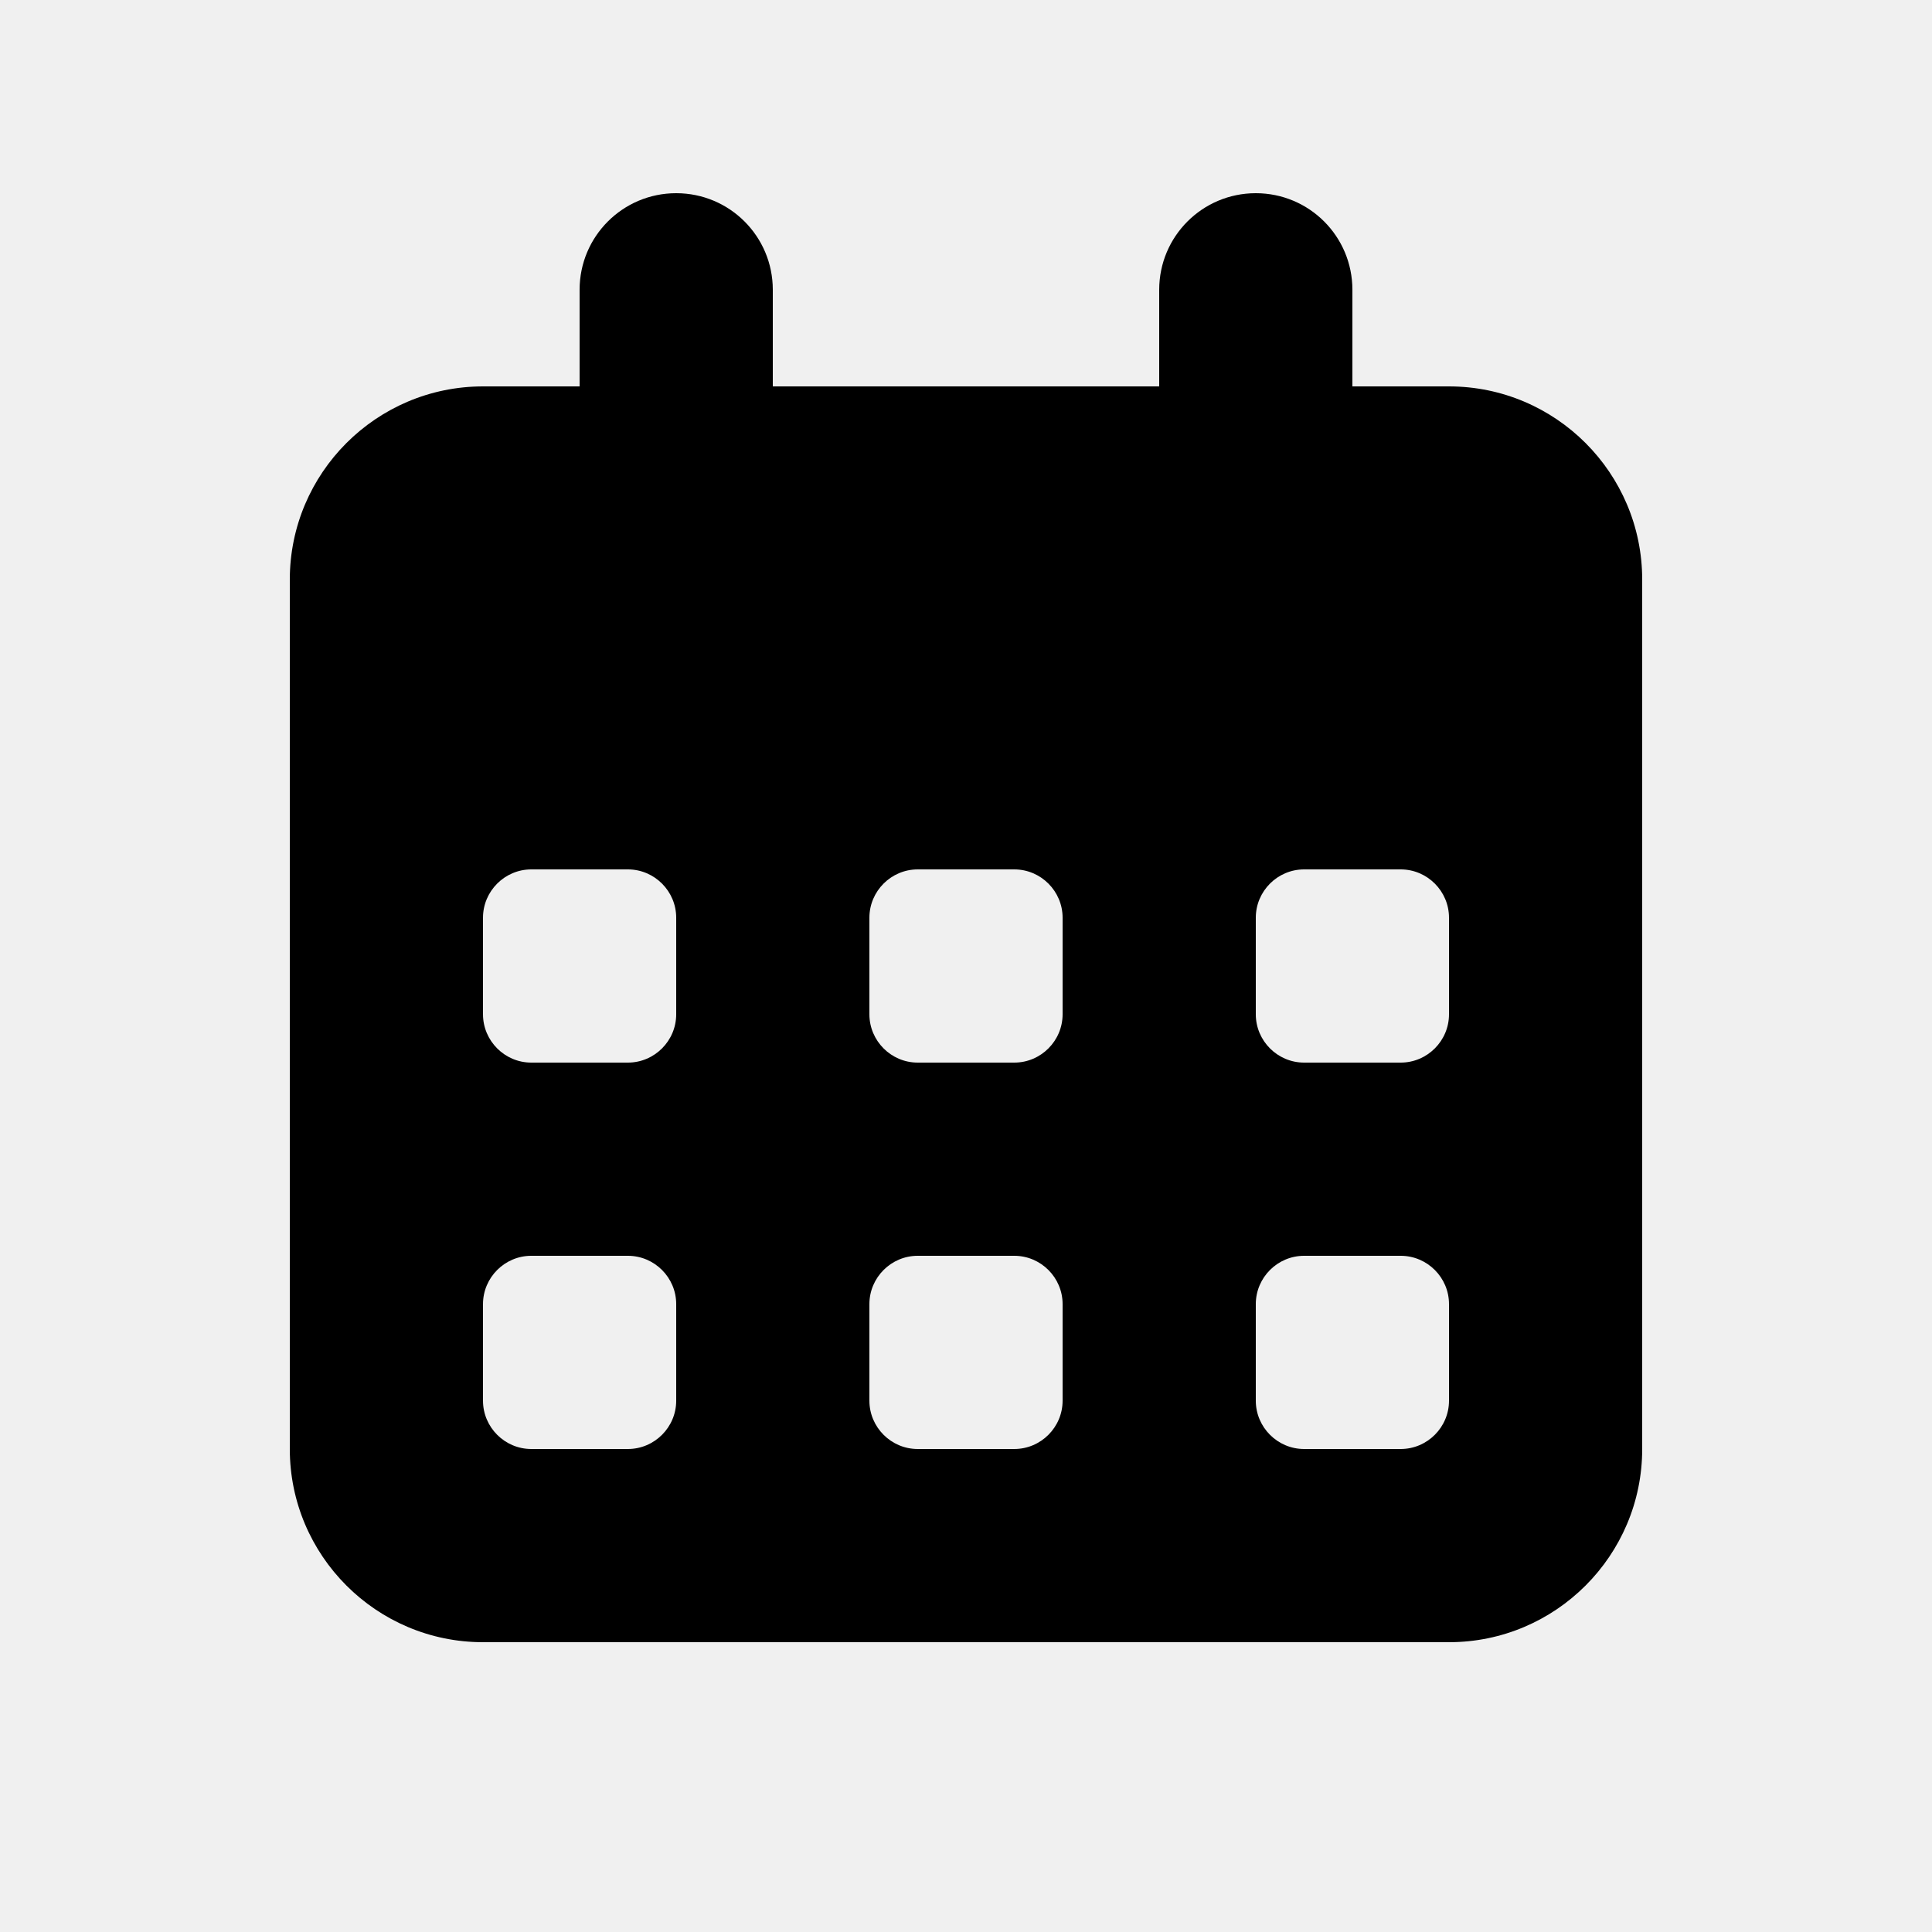
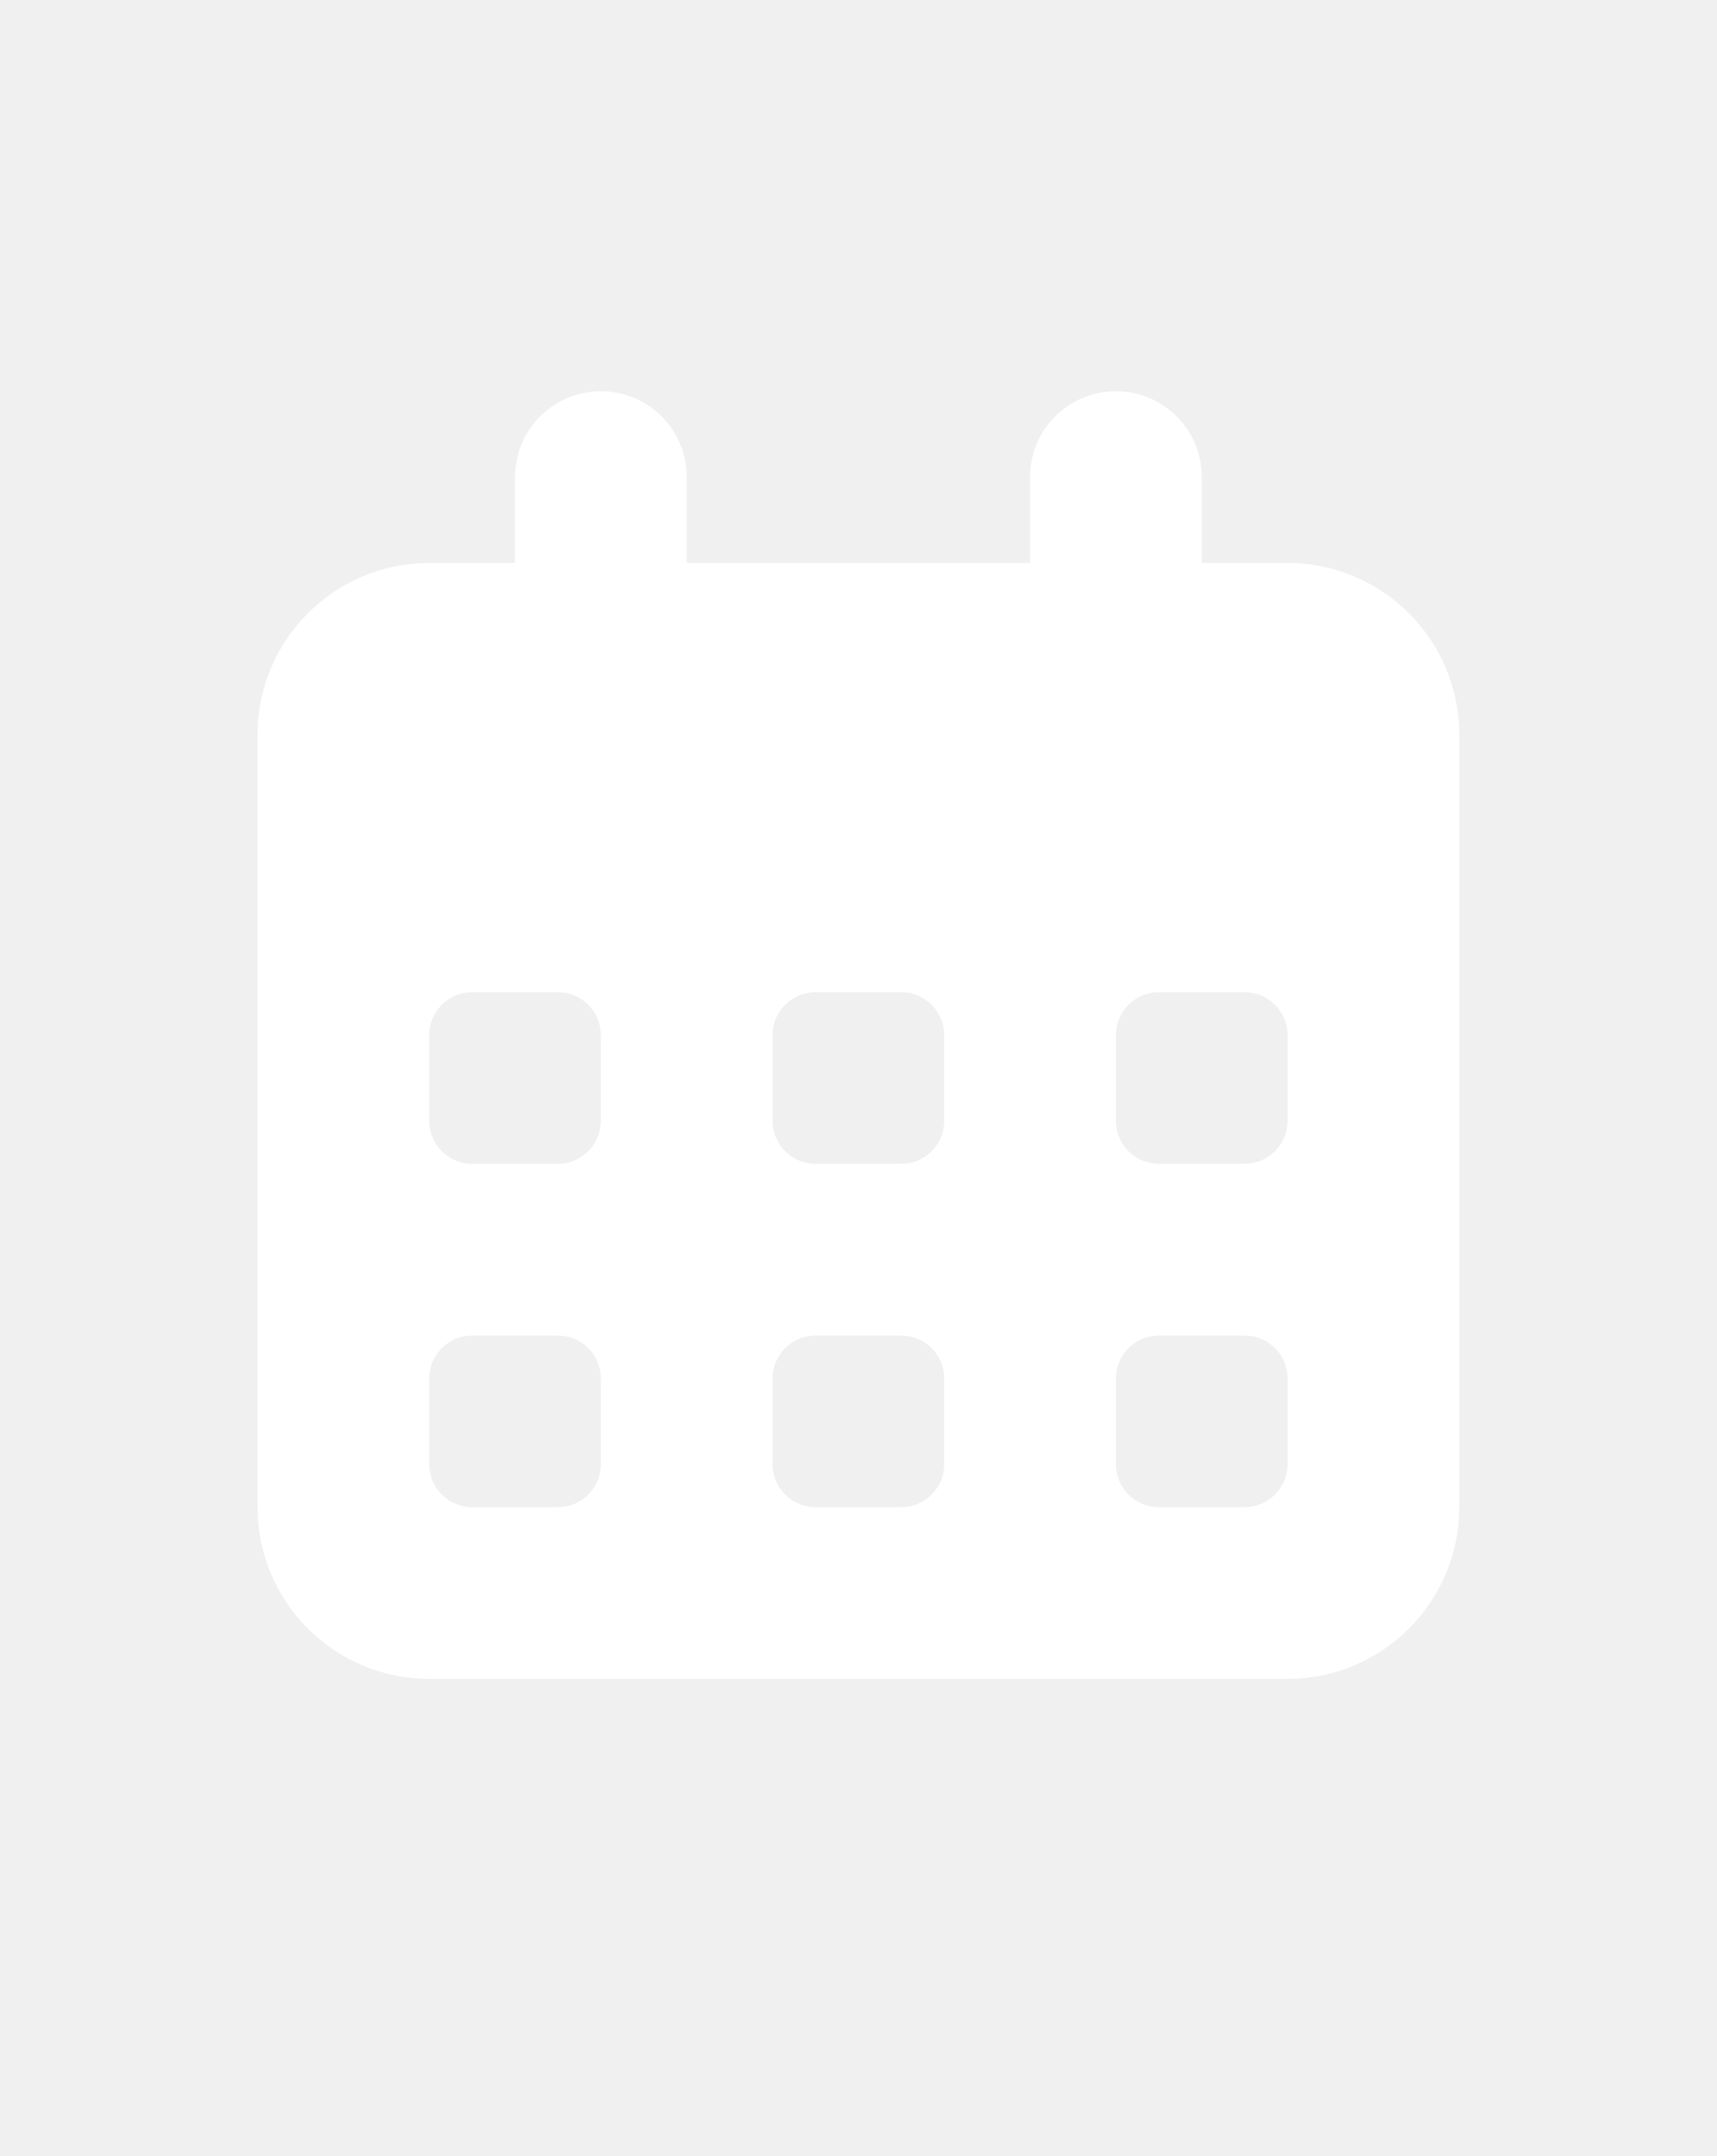
- <svg xmlns="http://www.w3.org/2000/svg" viewBox="0 0 640 640">
-   <path d="M224 64C241.7 64 256 78.3 256 96L256 128L384 128L384 96C384 78.3 398.3 64 416 64C433.7 64 448 78.3 448 96L448 128L480 128C515.3 128 544 156.7 544 192L544 480C544 515.3 515.3 544 480 544L160 544C124.7 544 96 515.3 96 480L96 192C96 156.7 124.7 128 160 128L192 128L192 96C192 78.3 206.3 64 224 64zM160 304L160 336C160 344.8 167.2 352 176 352L208 352C216.8 352 224 344.8 224 336L224 304C224 295.2 216.8 288 208 288L176 288C167.2 288 160 295.2 160 304zM288 304L288 336C288 344.8 295.2 352 304 352L336 352C344.8 352 352 344.8 352 336L352 304C352 295.2 344.8 288 336 288L304 288C295.2 288 288 295.2 288 304zM432 288C423.2 288 416 295.2 416 304L416 336C416 344.8 423.2 352 432 352L464 352C472.8 352 480 344.8 480 336L480 304C480 295.2 472.8 288 464 288L432 288zM160 432L160 464C160 472.8 167.2 480 176 480L208 480C216.8 480 224 472.8 224 464L224 432C224 423.2 216.8 416 208 416L176 416C167.2 416 160 423.2 160 432zM304 416C295.2 416 288 423.2 288 432L288 464C288 472.8 295.2 480 304 480L336 480C344.8 480 352 472.8 352 464L352 432C352 423.2 344.8 416 336 416L304 416zM416 432L416 464C416 472.8 423.2 480 432 480L464 480C472.8 480 480 472.8 480 464L480 432C480 423.2 472.8 416 464 416L432 416C423.2 416 416 423.2 416 432z" />
+ <svg xmlns="http://www.w3.org/2000/svg" version="1.1" id="Layer_1" x="0px" y="0px" width="860px" height="1080px" viewBox="0 0 860 1080" enable-background="new 0 0 860 1080" xml:space="preserve">
+   <path fill="#FFFFFF" d="M301,196c23.784,0,43,19.216,43,43v43h172v-43c0-23.784,19.216-43,43-43s43,19.216,43,43v43h43  c47.435,0,86,38.565,86,86v387c0,47.435-38.565,86-86,86H215c-47.435,0-86-38.565-86-86V368c0-47.435,38.565-86,86-86h43v-43  C258,215.216,277.216,196,301,196z M215,518.5v43c0,11.825,9.675,21.5,21.5,21.5h43c11.825,0,21.5-9.675,21.5-21.5v-43  c0-11.825-9.675-21.5-21.5-21.5h-43C224.675,497,215,506.675,215,518.5z M387,518.5v43c0,11.825,9.675,21.5,21.5,21.5h43  c11.825,0,21.5-9.675,21.5-21.5v-43c0-11.825-9.675-21.5-21.5-21.5h-43C396.675,497,387,506.675,387,518.5z M580.5,497  c-11.825,0-21.5,9.675-21.5,21.5v43c0,11.825,9.675,21.5,21.5,21.5h43c11.825,0,21.5-9.675,21.5-21.5v-43  c0-11.825-9.675-21.5-21.5-21.5H580.5z M215,690.5v43c0,11.825,9.675,21.5,21.5,21.5h43c11.825,0,21.5-9.675,21.5-21.5v-43  c0-11.825-9.675-21.5-21.5-21.5h-43C224.675,669,215,678.675,215,690.5z M408.5,669c-11.825,0-21.5,9.675-21.5,21.5v43  c0,11.825,9.675,21.5,21.5,21.5h43c11.825,0,21.5-9.675,21.5-21.5v-43c0-11.825-9.675-21.5-21.5-21.5H408.5z M559,690.5v43  c0,11.825,9.675,21.5,21.5,21.5h43c11.825,0,21.5-9.675,21.5-21.5v-43c0-11.825-9.675-21.5-21.5-21.5h-43  C568.675,669,559,678.675,559,690.5z" />
</svg>
